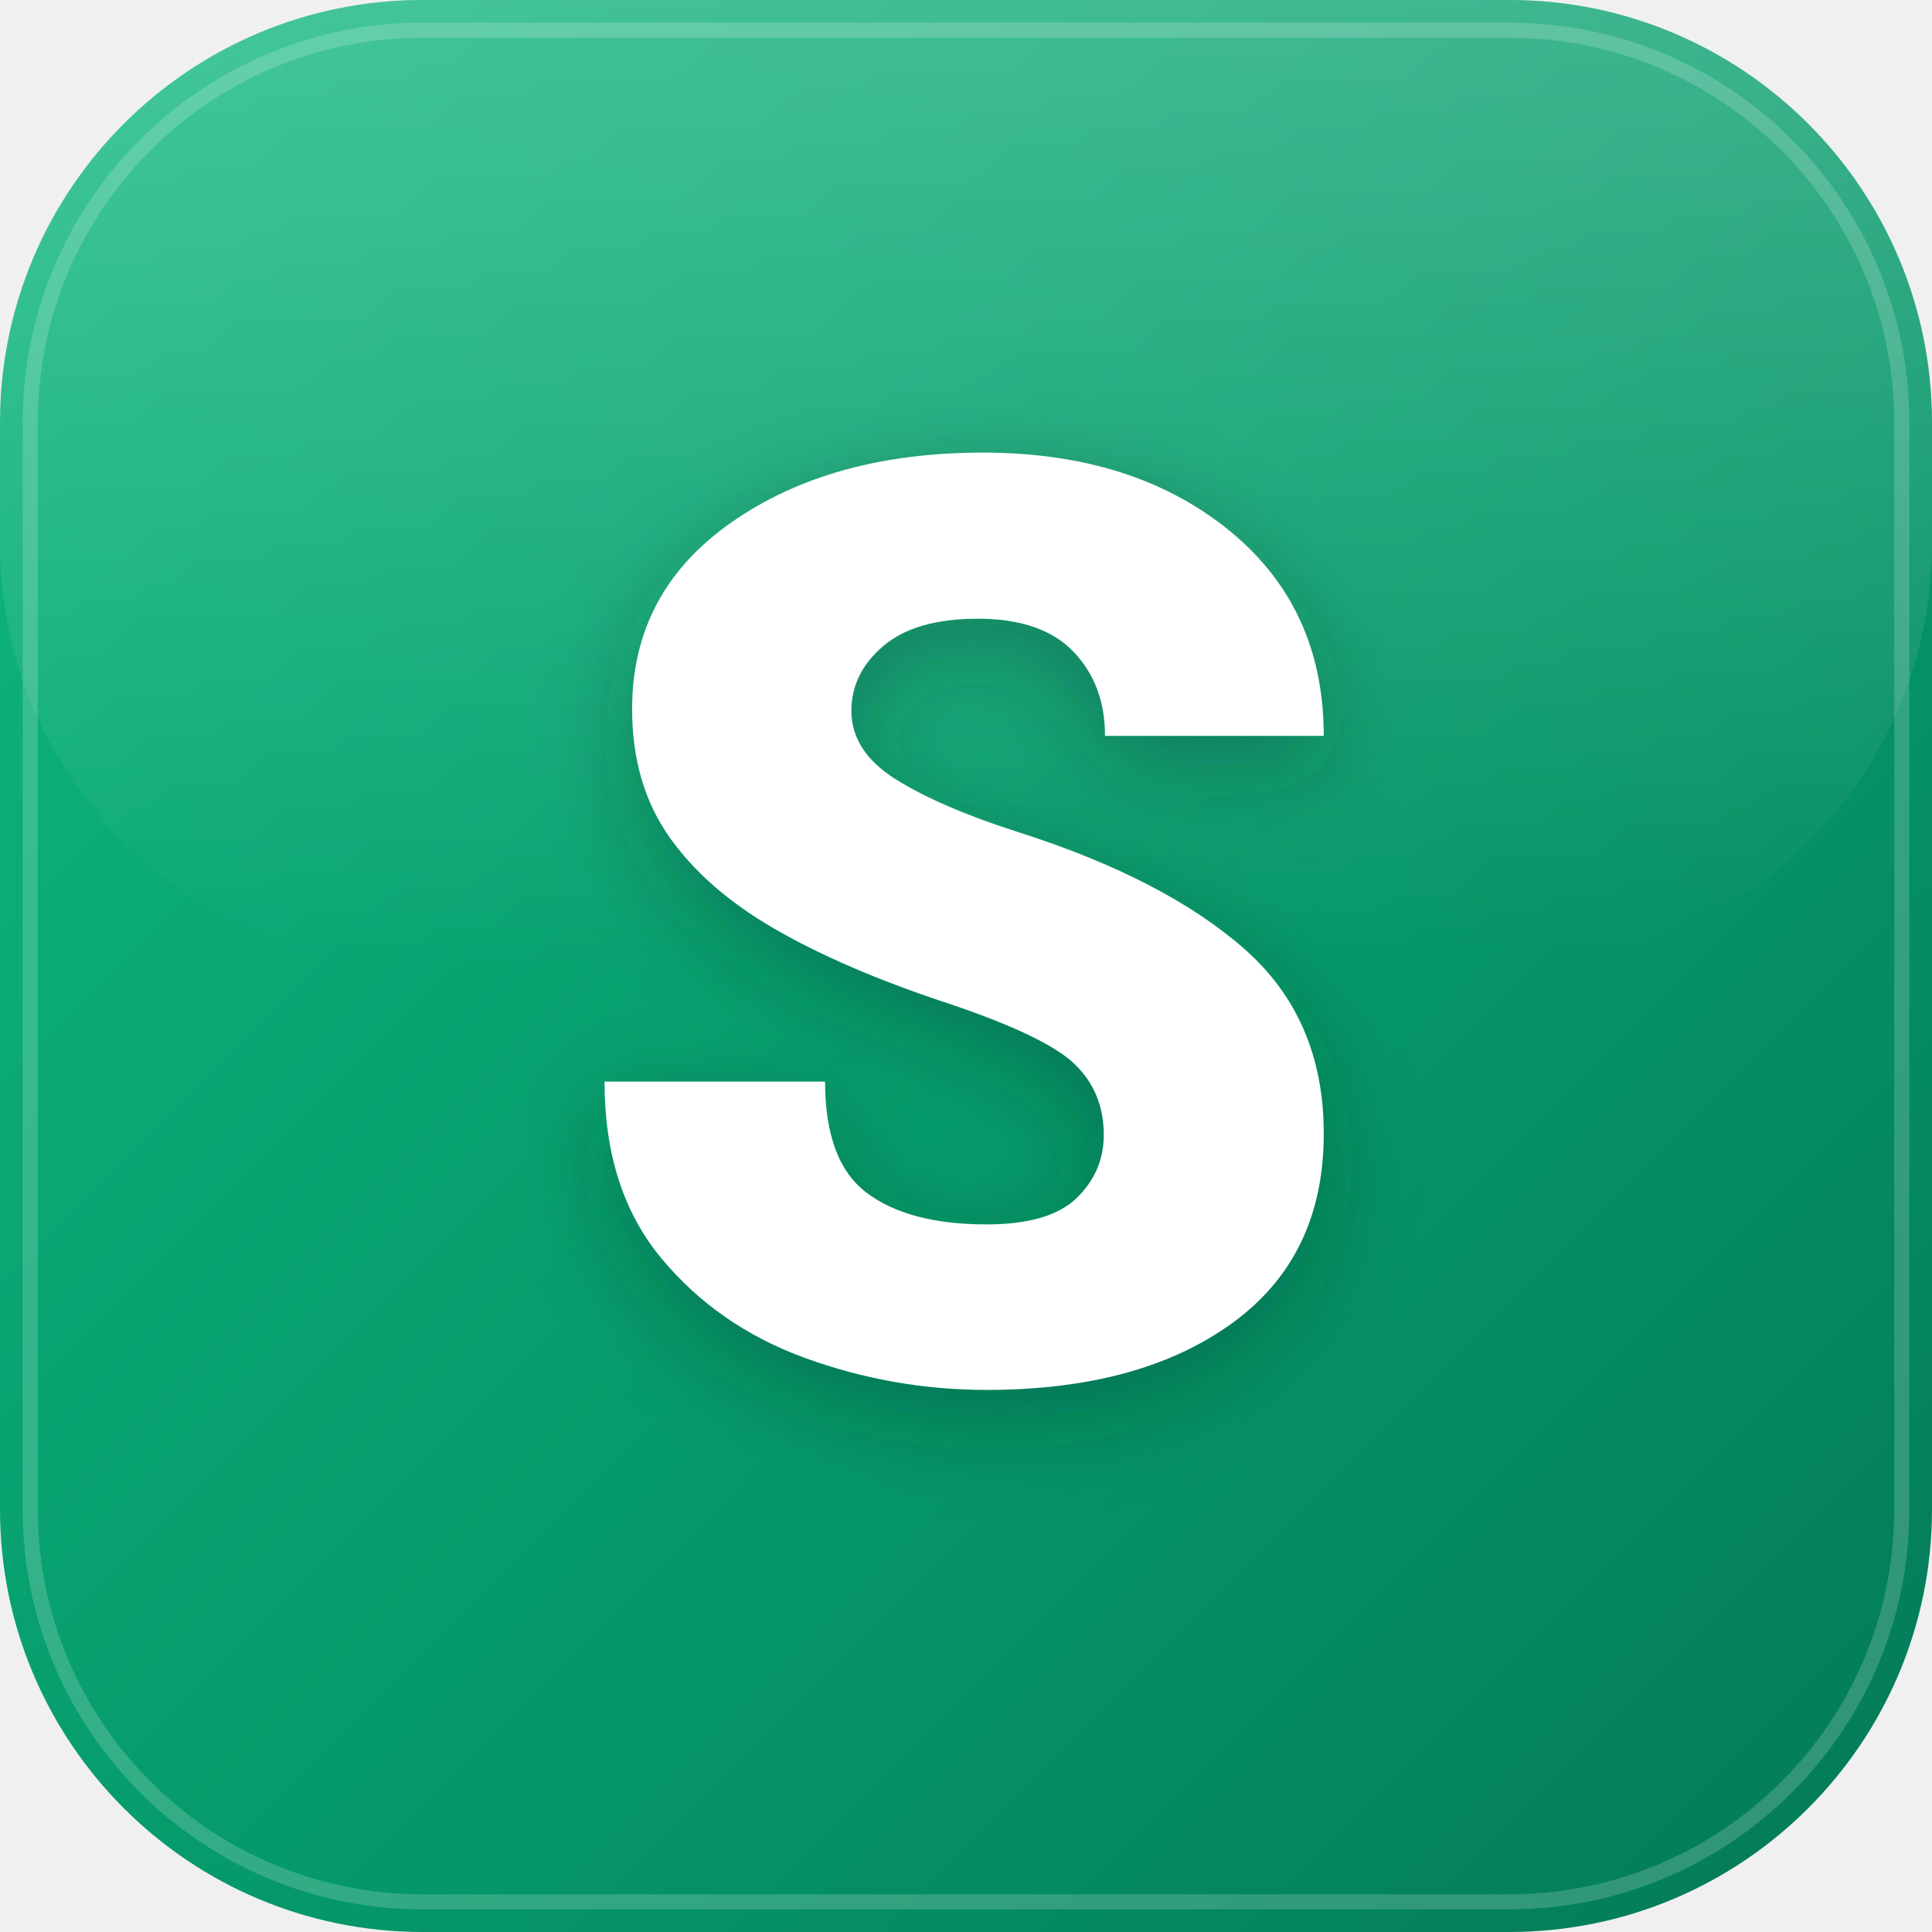
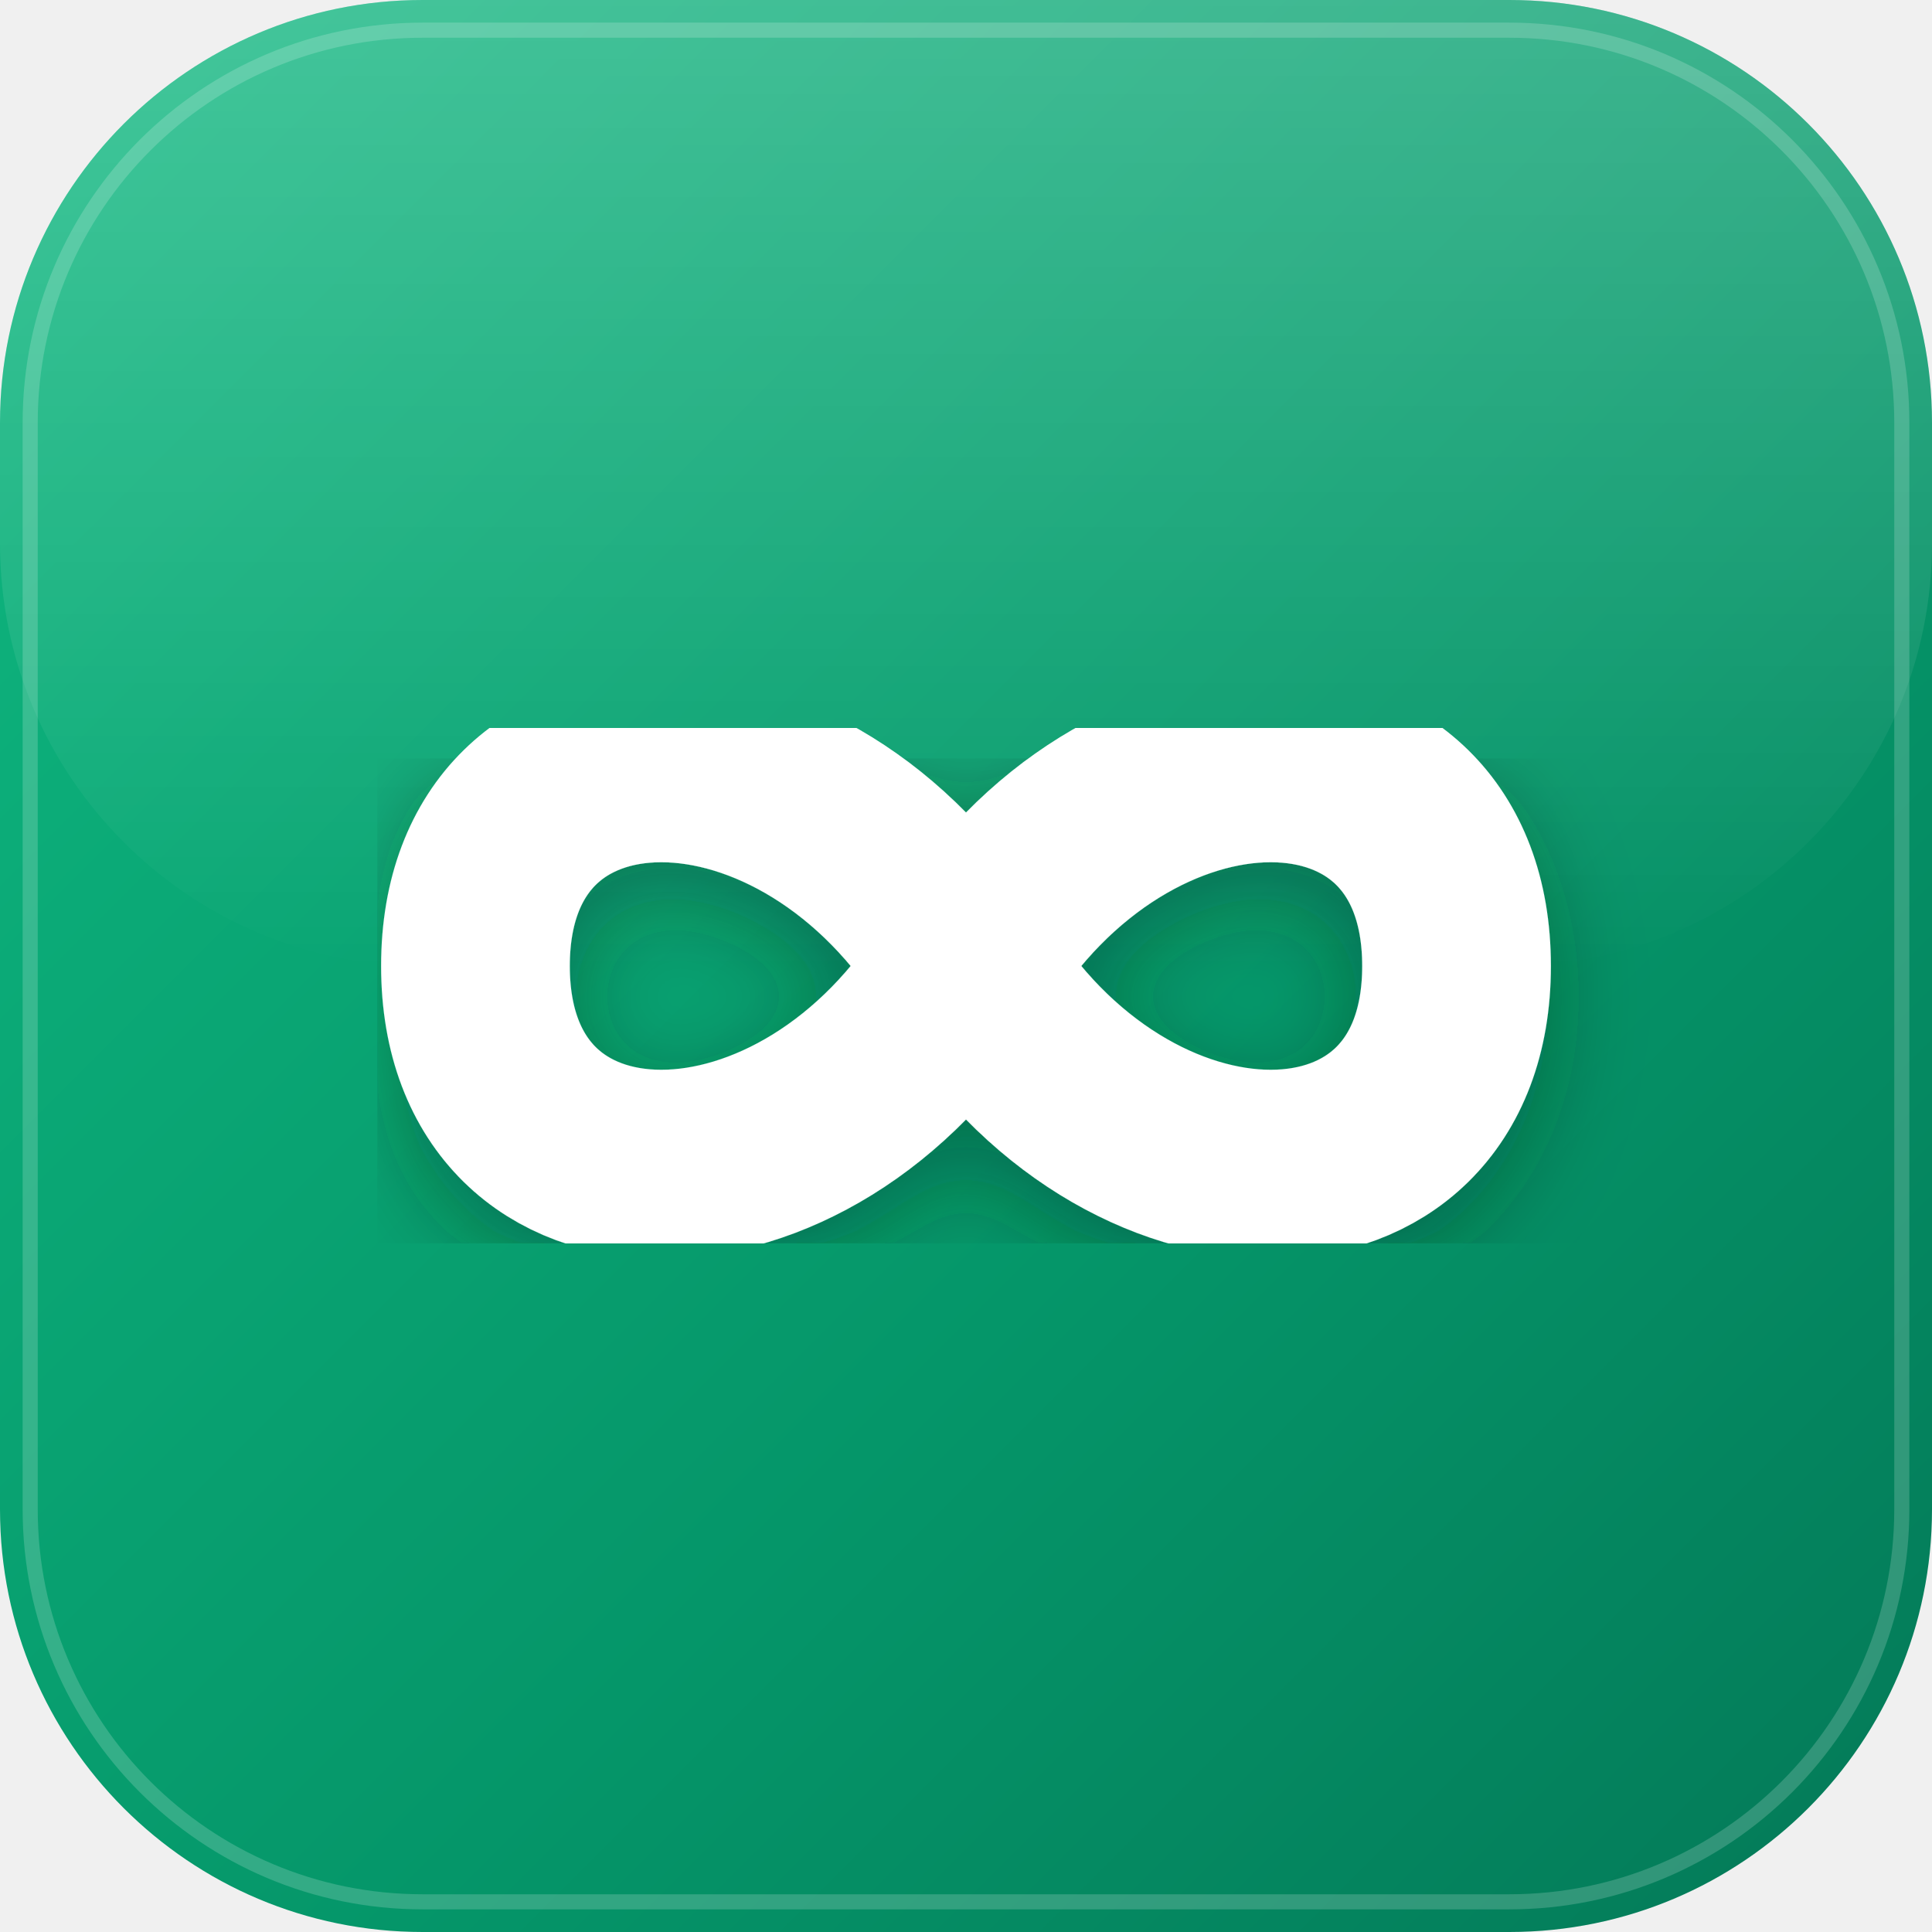
<svg xmlns="http://www.w3.org/2000/svg" viewBox="0 0 512 512" width="512" height="512">
  <defs>
    <linearGradient id="emeraldGrad" x1="0%" y1="0%" x2="100%" y2="100%">
      <stop offset="0%" stop-color="#10B981" />
      <stop offset="60%" stop-color="#059669" />
      <stop offset="100%" stop-color="#047857" />
    </linearGradient>
    <linearGradient id="shineGrad" x1="0%" y1="0%" x2="0%" y2="100%">
      <stop offset="0%" stop-color="#FFFFFF" stop-opacity="0.22" />
      <stop offset="100%" stop-color="#FFFFFF" stop-opacity="0" />
    </linearGradient>
    <filter id="shadow" x="-10%" y="-10%" width="130%" height="130%">
-       <feDropShadow dx="0" dy="8" stdDeviation="12" flood-color="#022c22" flood-opacity="0.3" />
+       <feDropShadow dx="0" dy="8" stdDeviation="12" flood-color="#022c22" flood-opacity="0.35" />
    </filter>
  </defs>
  <rect width="512" height="512" rx="112" fill="url(#emeraldGrad)" />
  <rect width="512" height="256" rx="112" fill="url(#shineGrad)" />
  <rect x="8" y="8" width="496" height="496" rx="104" fill="none" stroke="rgba(255,255,255,0.18)" stroke-width="4" />
  <g filter="url(#shadow)">
-     <text x="256" y="365" font-family="system-ui, -apple-system, BlinkMacSystemFont, 'Segoe UI', Roboto, Helvetica, Arial, sans-serif" font-size="340" font-weight="900" text-anchor="middle" fill="#FFFFFF">S</text>
+     <path d="M 256 256               C 214 186, 126 186, 126 256               C 126 326, 214 326, 256 256               C 298 186, 386 186, 386 256               C 386 326, 298 326, 256 256 Z" fill="none" stroke="#FFFFFF" stroke-width="50" stroke-linecap="round" stroke-linejoin="round" />
  </g>
</svg>
